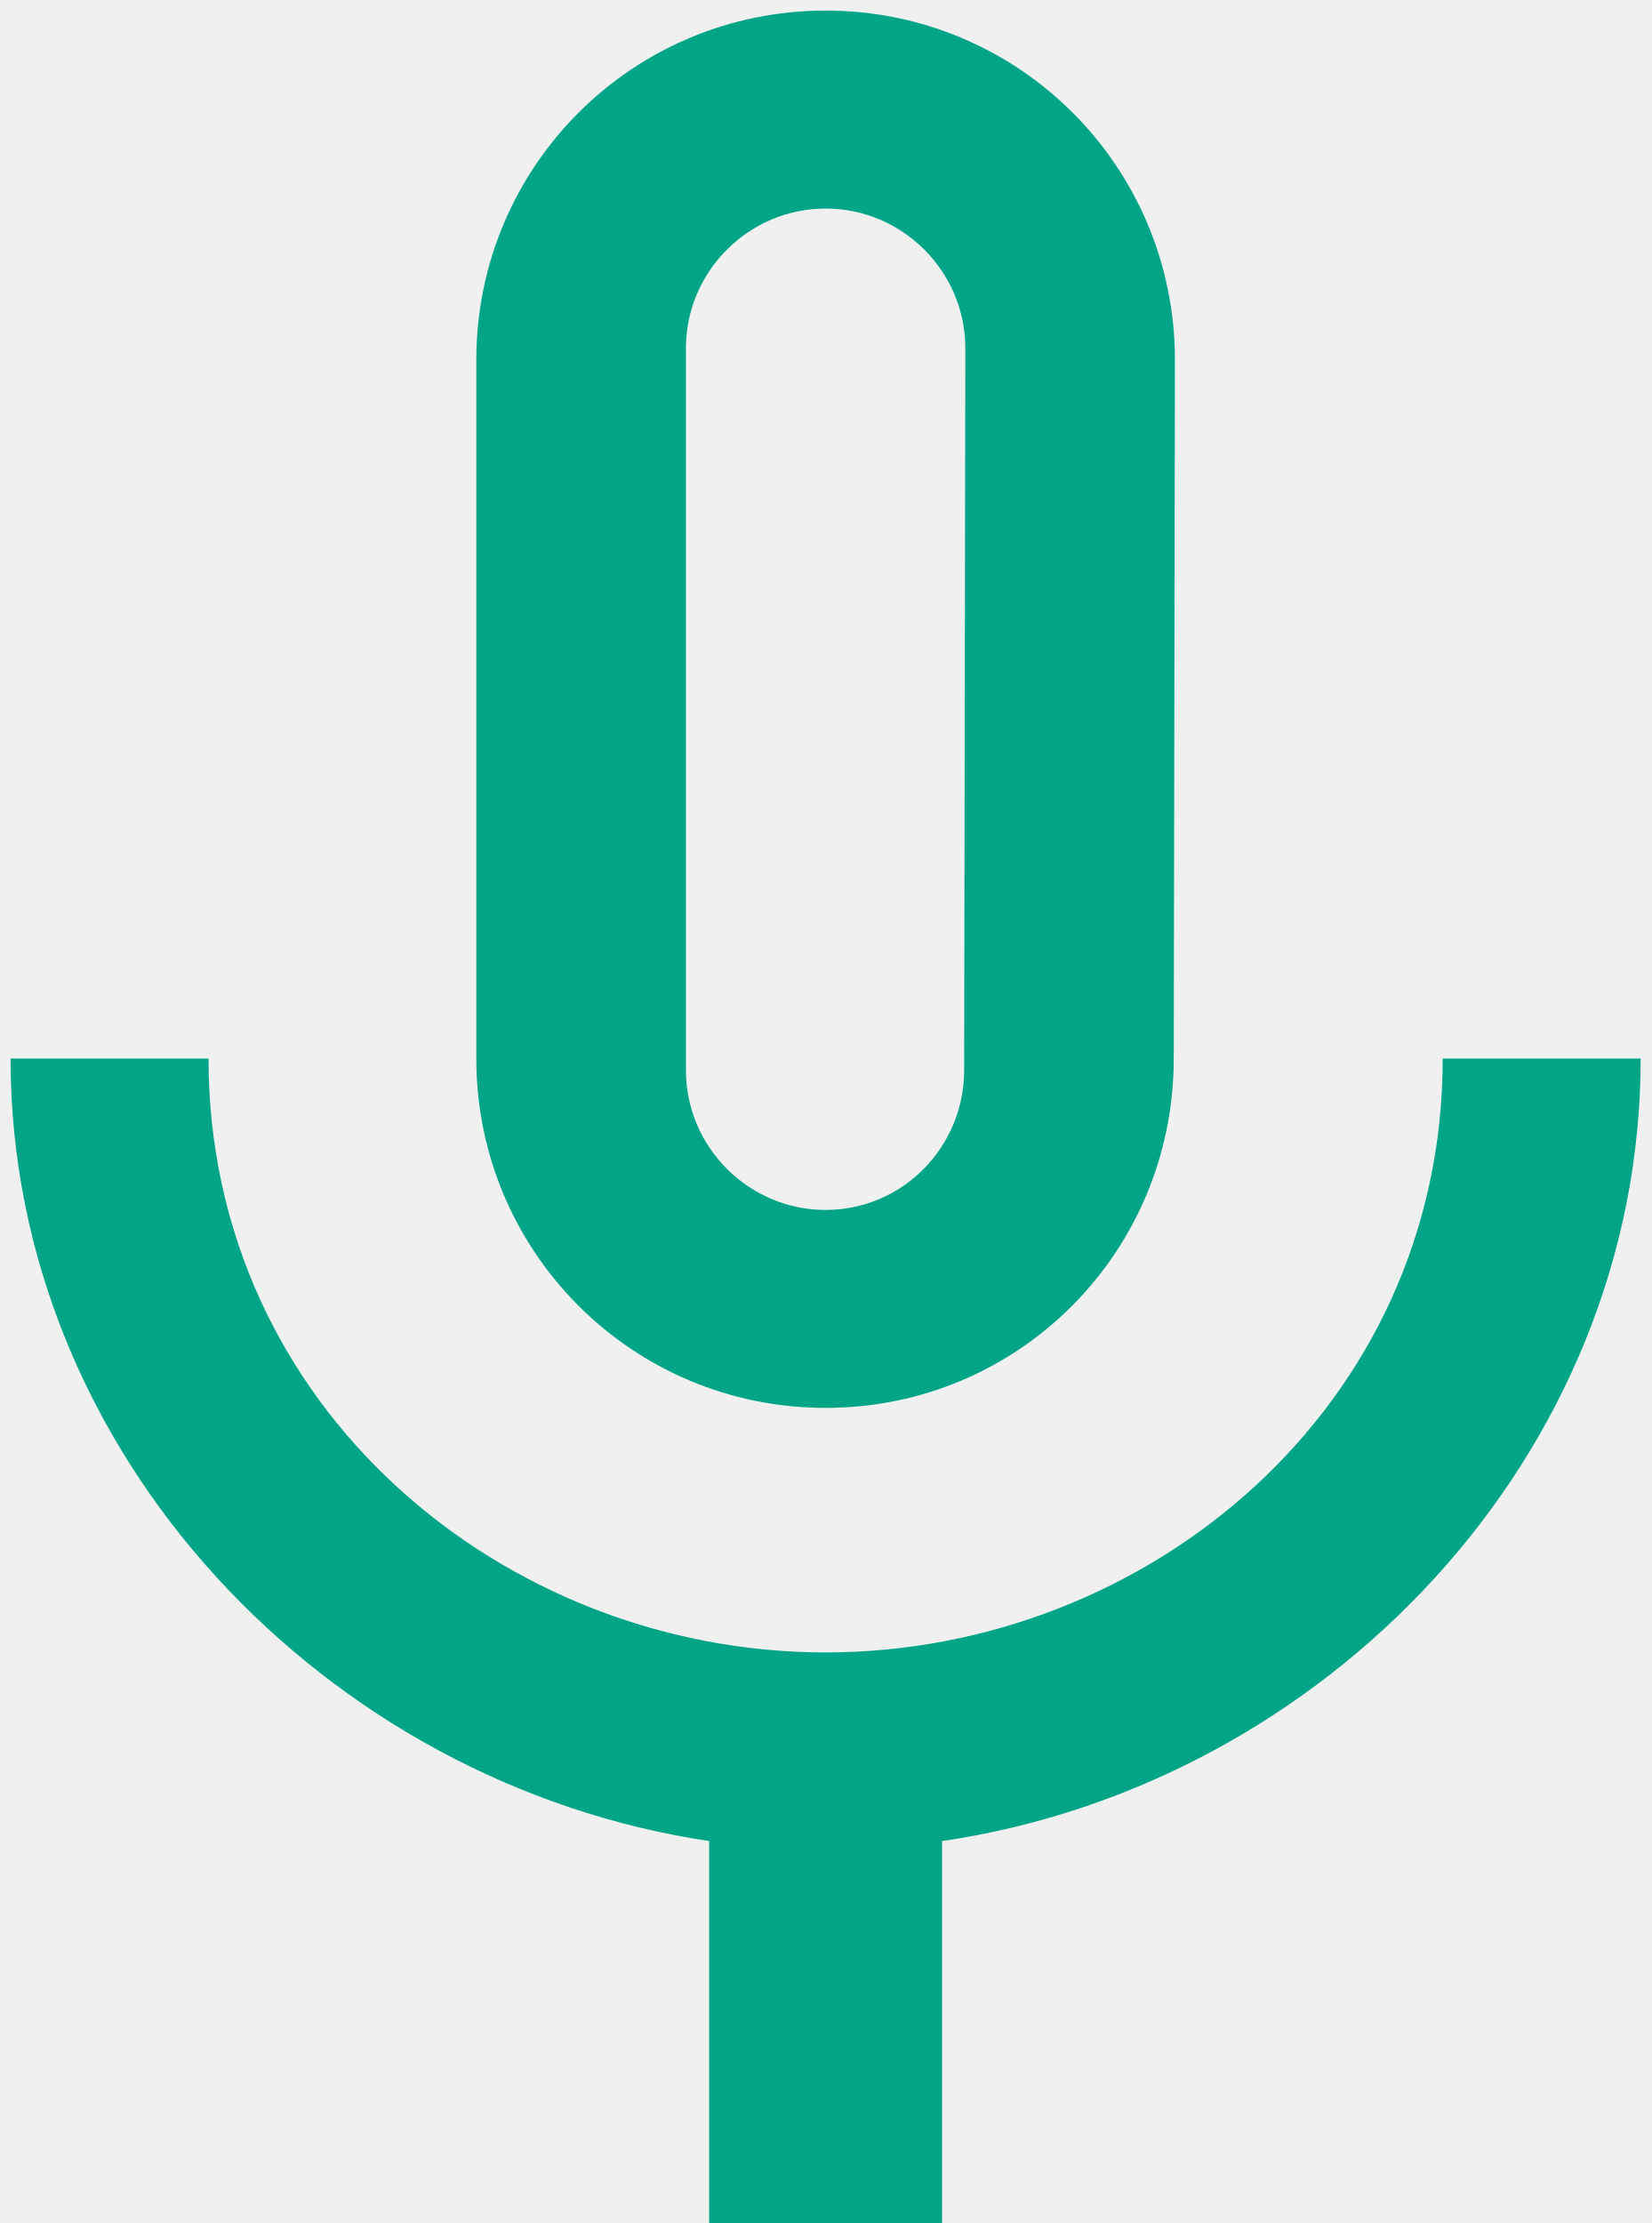
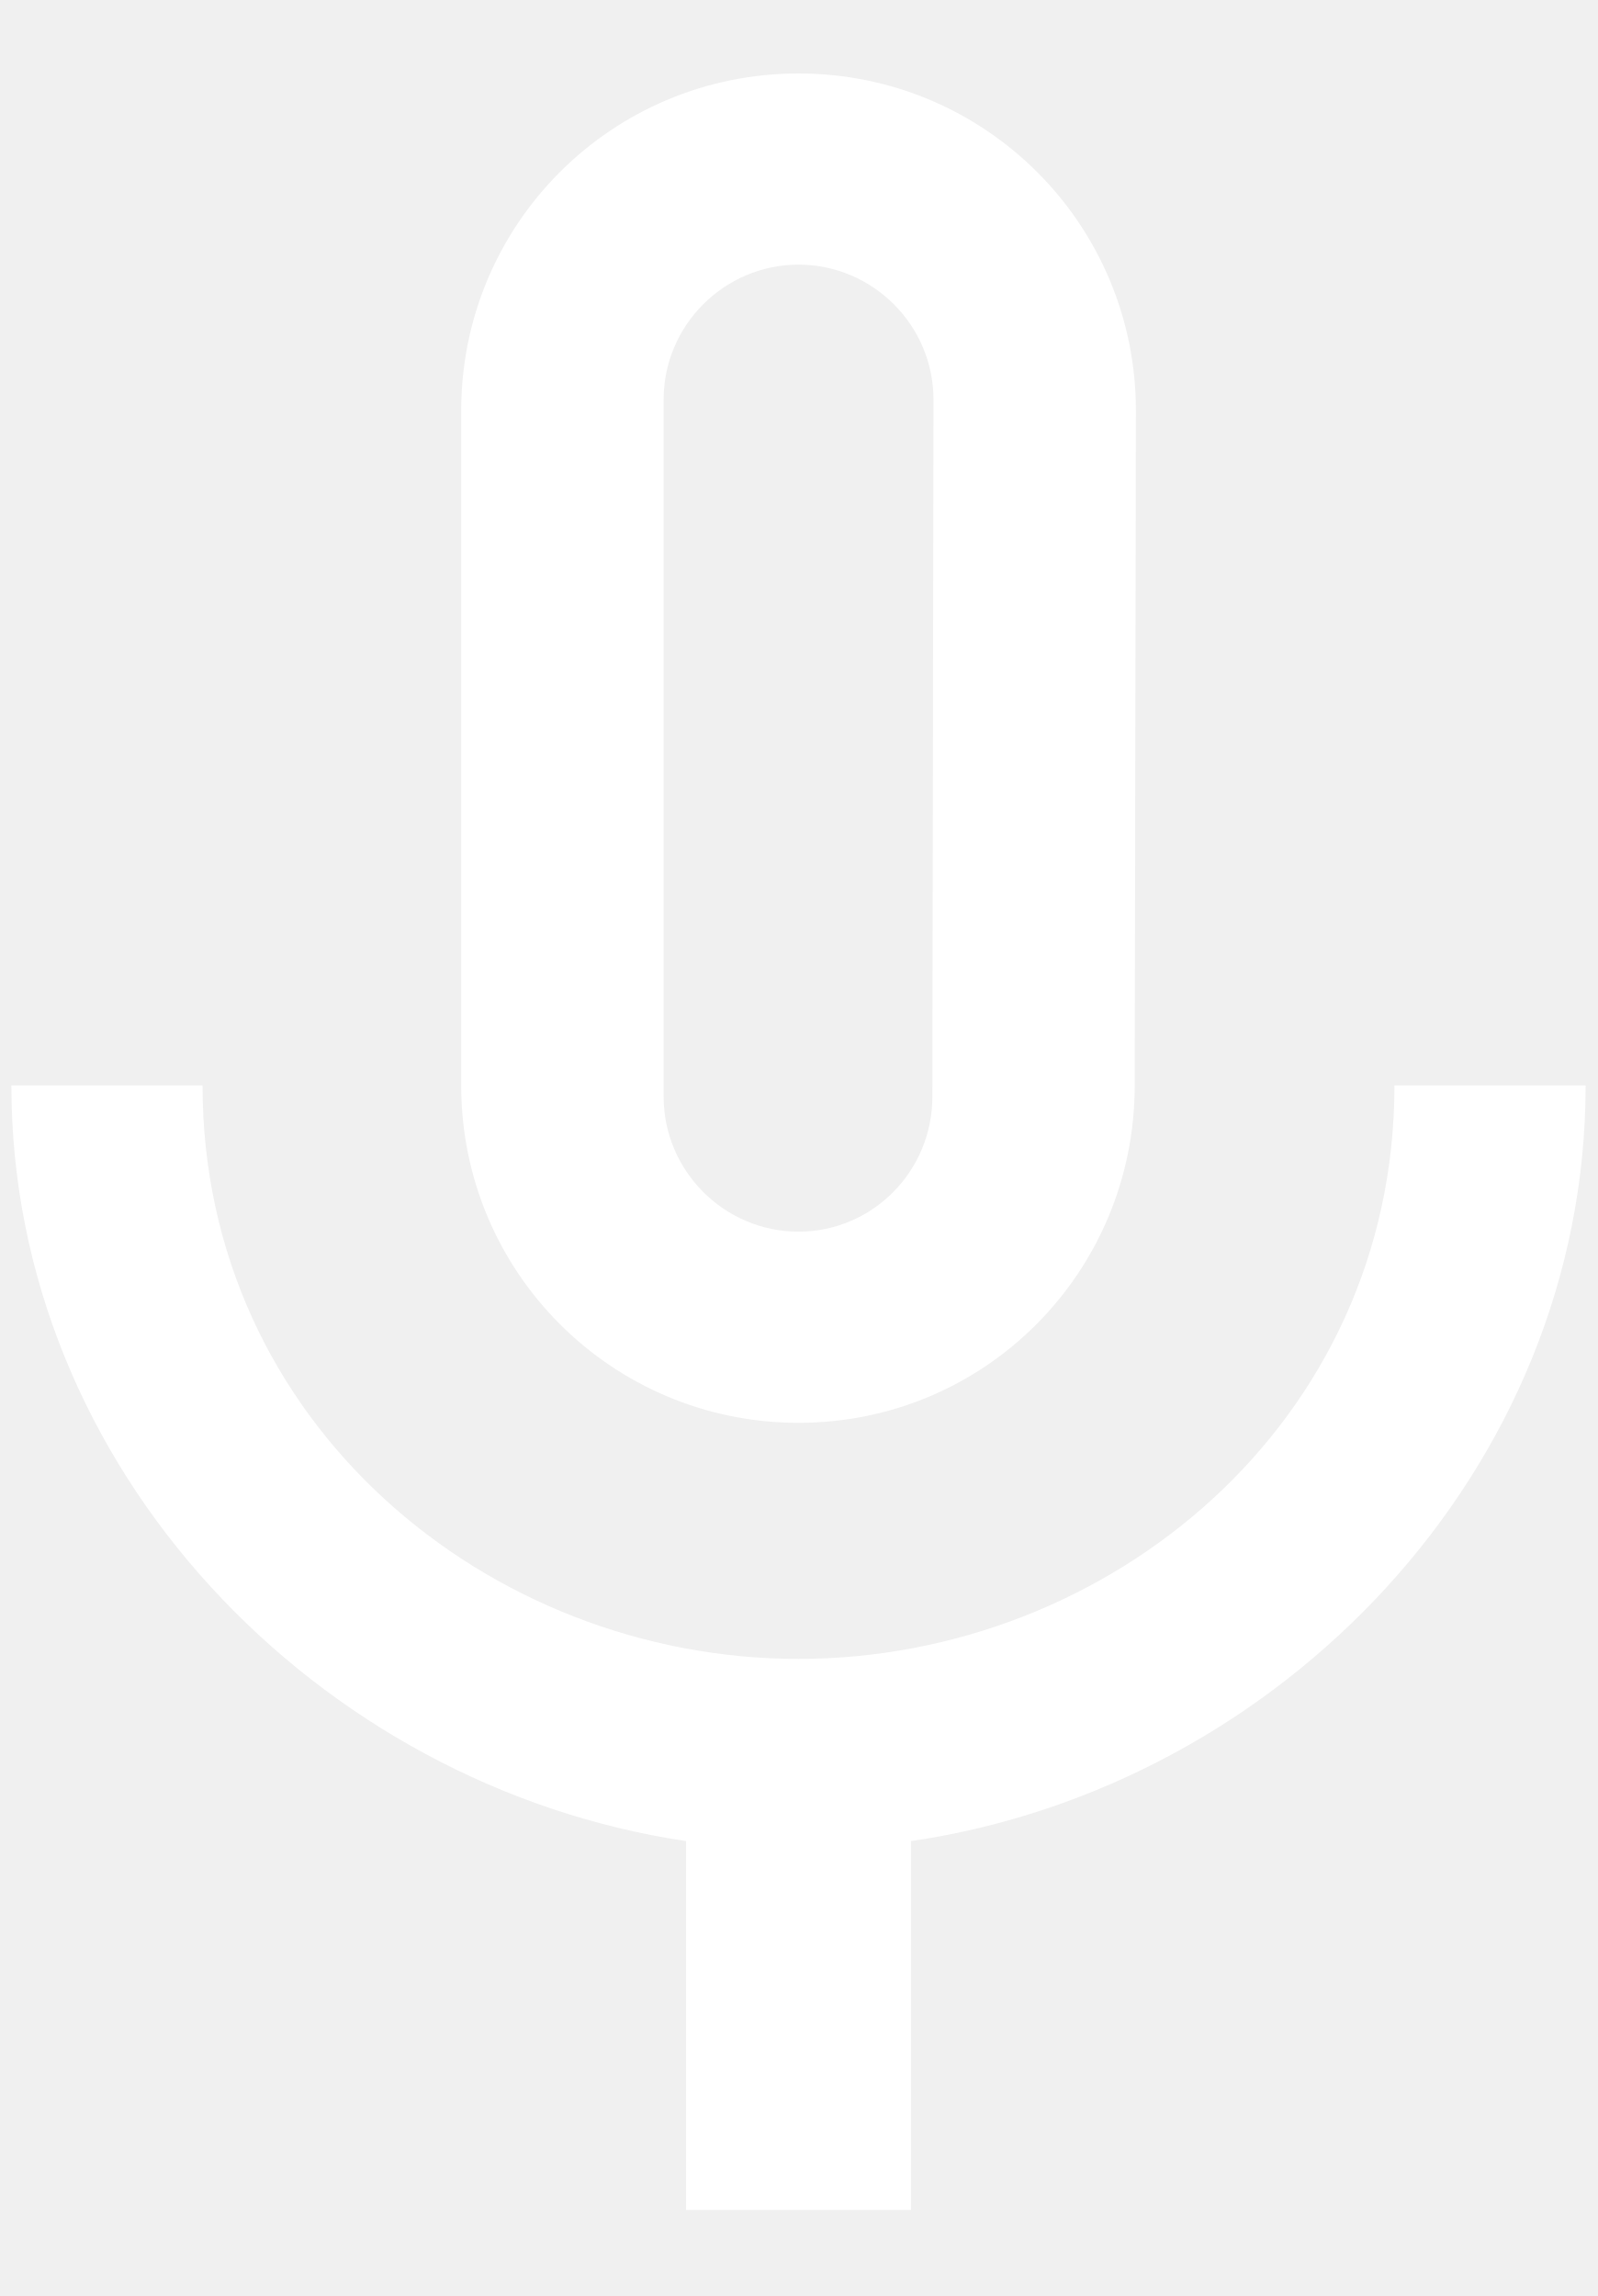
- <svg xmlns="http://www.w3.org/2000/svg" width="52" height="70" viewBox="0 0 52 70" fill="none">
-   <path d="M26 44.333C32.087 44.333 36.963 39.42 36.963 33.333L37 11.333C37 5.247 32.087 0.333 26 0.333C19.913 0.333 15 5.247 15 11.333V33.333C15 39.42 19.913 44.333 26 44.333ZM21.6 10.967C21.6 8.547 23.58 6.567 26 6.567C28.42 6.567 30.4 8.547 30.4 10.967L30.363 33.7C30.363 36.12 28.42 38.1 26 38.1C23.58 38.1 21.6 36.12 21.6 33.7V10.967ZM45.433 33.333C45.433 44.333 36.12 52.033 26 52.033C15.88 52.033 6.567 44.333 6.567 33.333H0.333C0.333 45.837 10.307 56.177 22.333 57.973V70H29.667V57.973C41.693 56.213 51.667 45.873 51.667 33.333H45.433Z" fill="#00A588" />
+ <svg xmlns="http://www.w3.org/2000/svg" viewBox="0 0 16 23" fill="none">
+   <path d="M7.999 14.253C9.869 14.253 11.367 12.743 11.367 10.873L11.379 4.115C11.379 2.245 9.869 0.736 7.999 0.736C6.129 0.736 4.62 2.245 4.62 4.115V10.873C4.62 12.743 6.129 14.253 7.999 14.253ZM6.648 4.002C6.648 3.259 7.256 2.651 7.999 2.651C8.743 2.651 9.351 3.259 9.351 4.002L9.34 10.986C9.34 11.73 8.743 12.338 7.999 12.338C7.256 12.338 6.648 11.73 6.648 10.986V4.002ZM13.969 10.873C13.969 14.253 11.108 16.618 7.999 16.618C4.89 16.618 2.029 14.253 2.029 10.873H0.114C0.114 14.715 3.178 17.891 6.873 18.443V22.138H9.126V18.443C12.82 17.902 15.884 14.726 15.884 10.873H13.969Z" fill="white" />
</svg>
